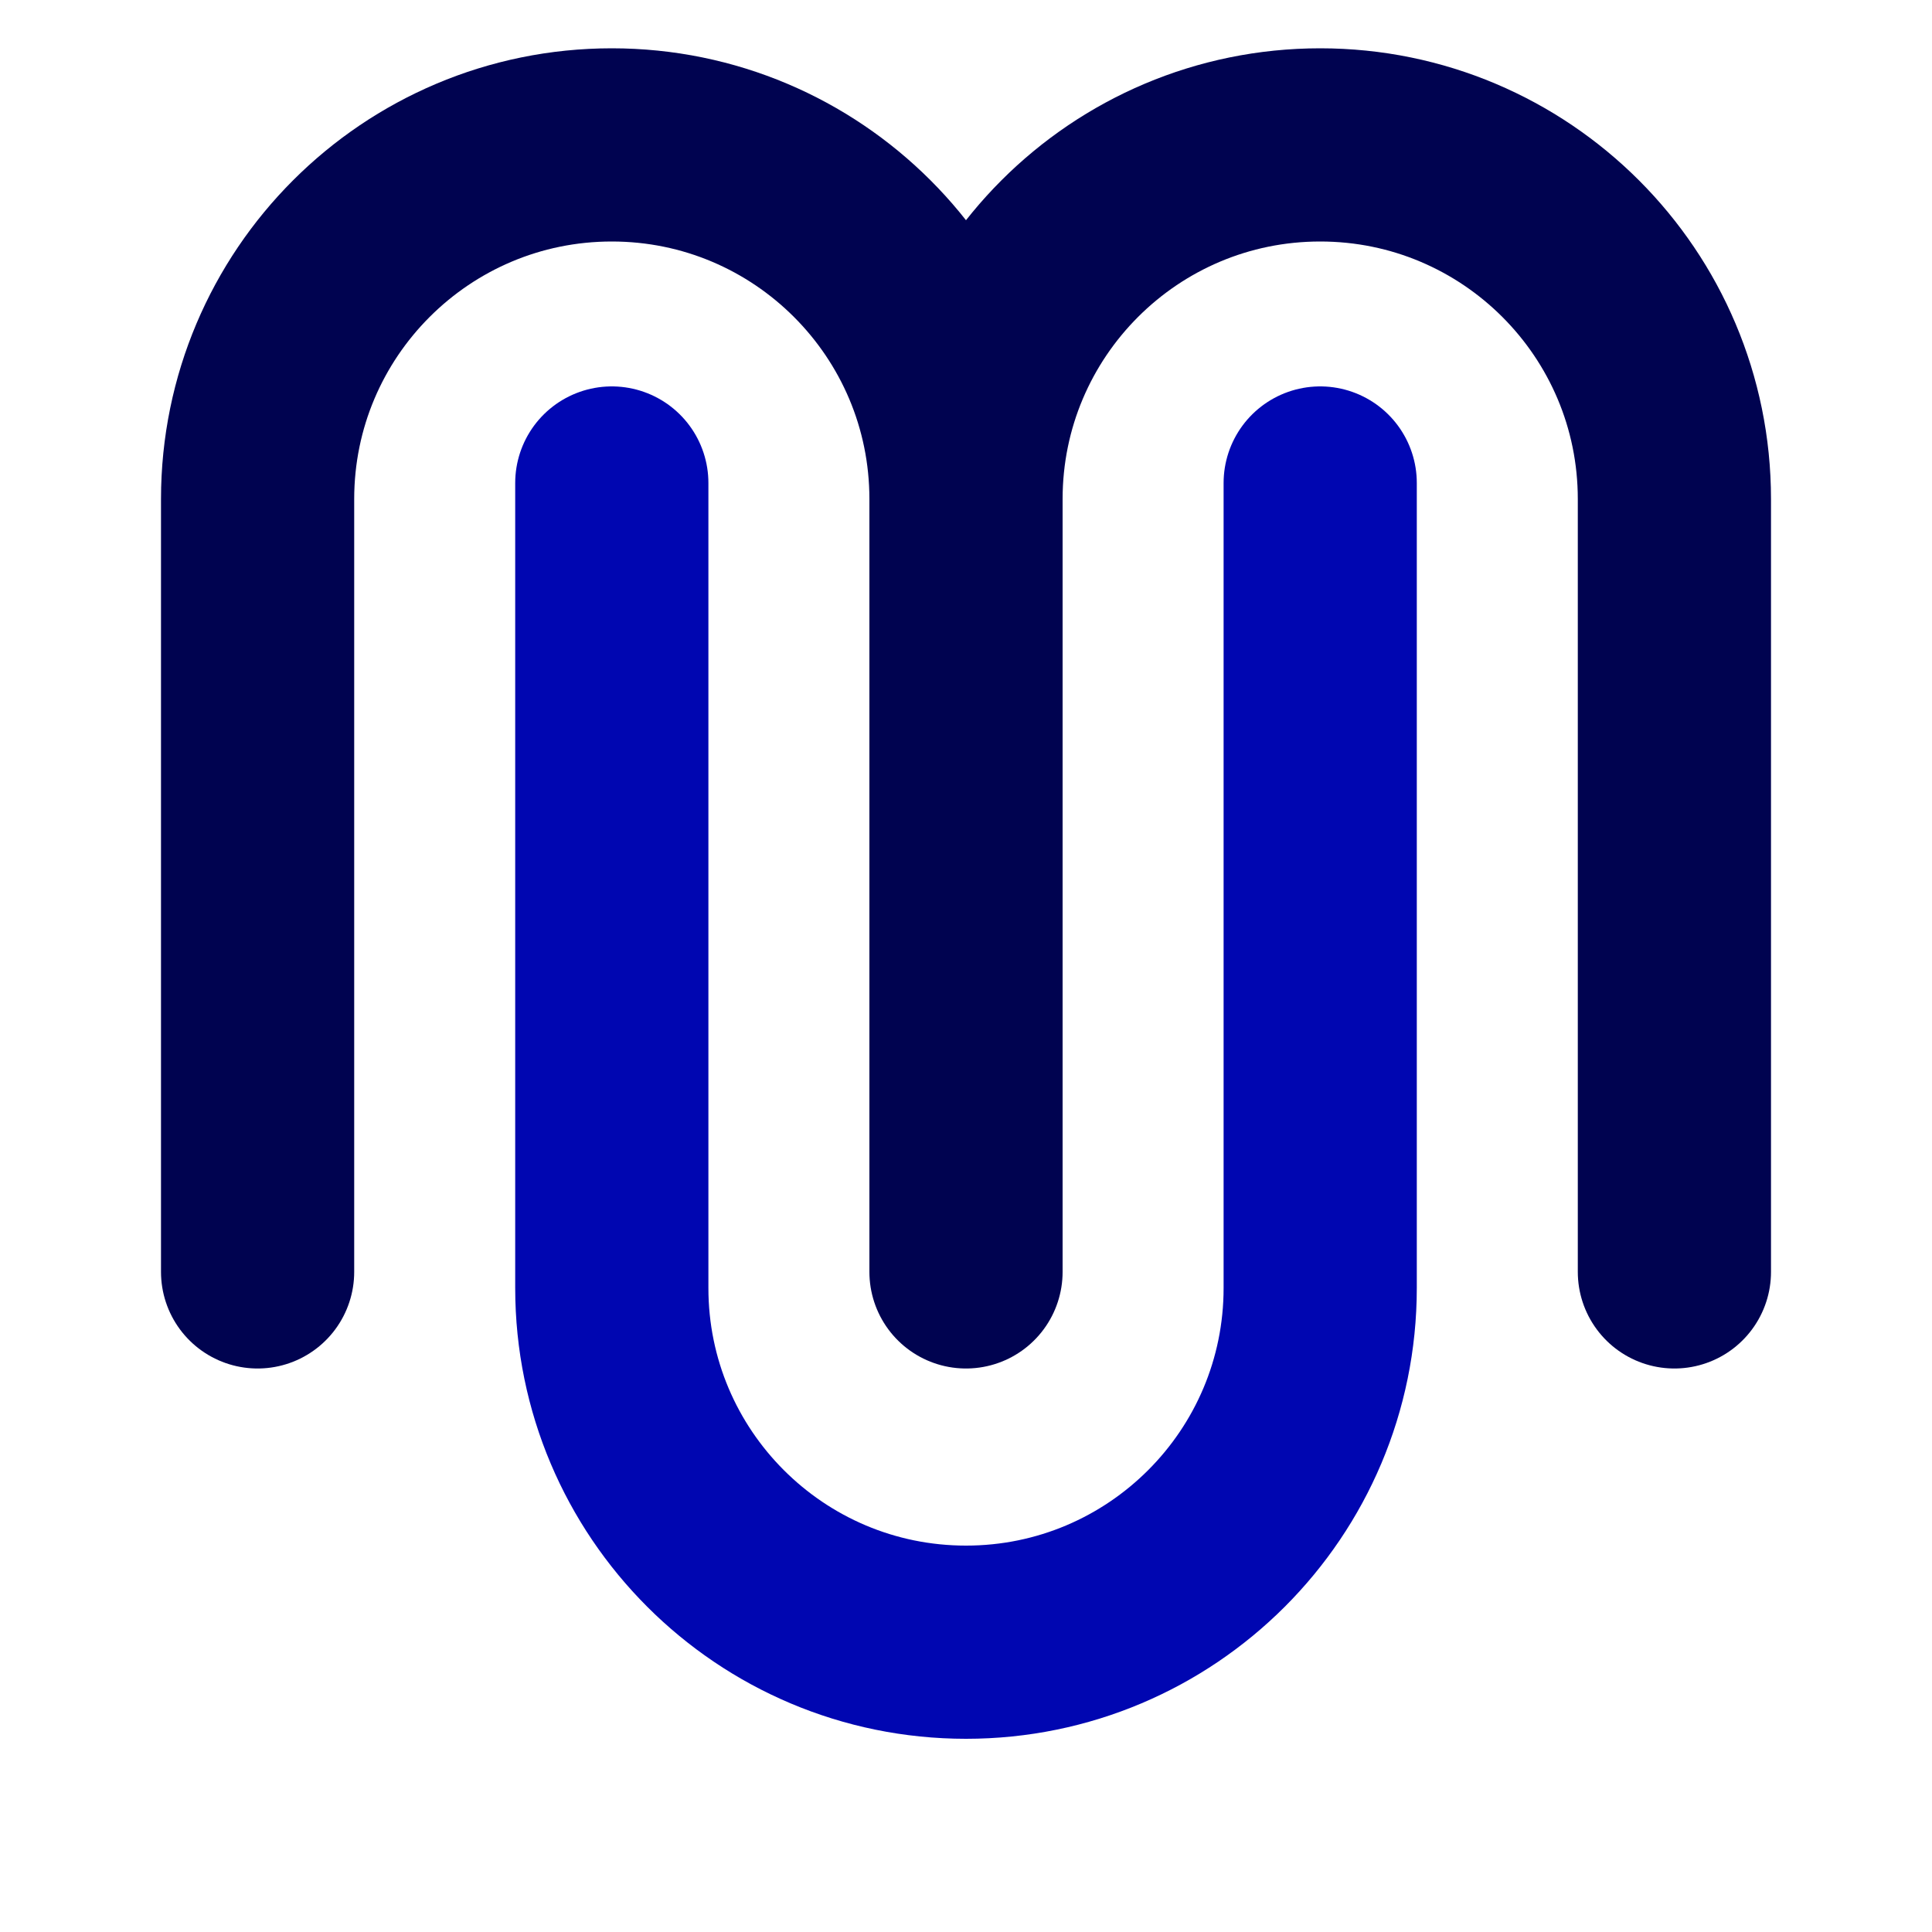
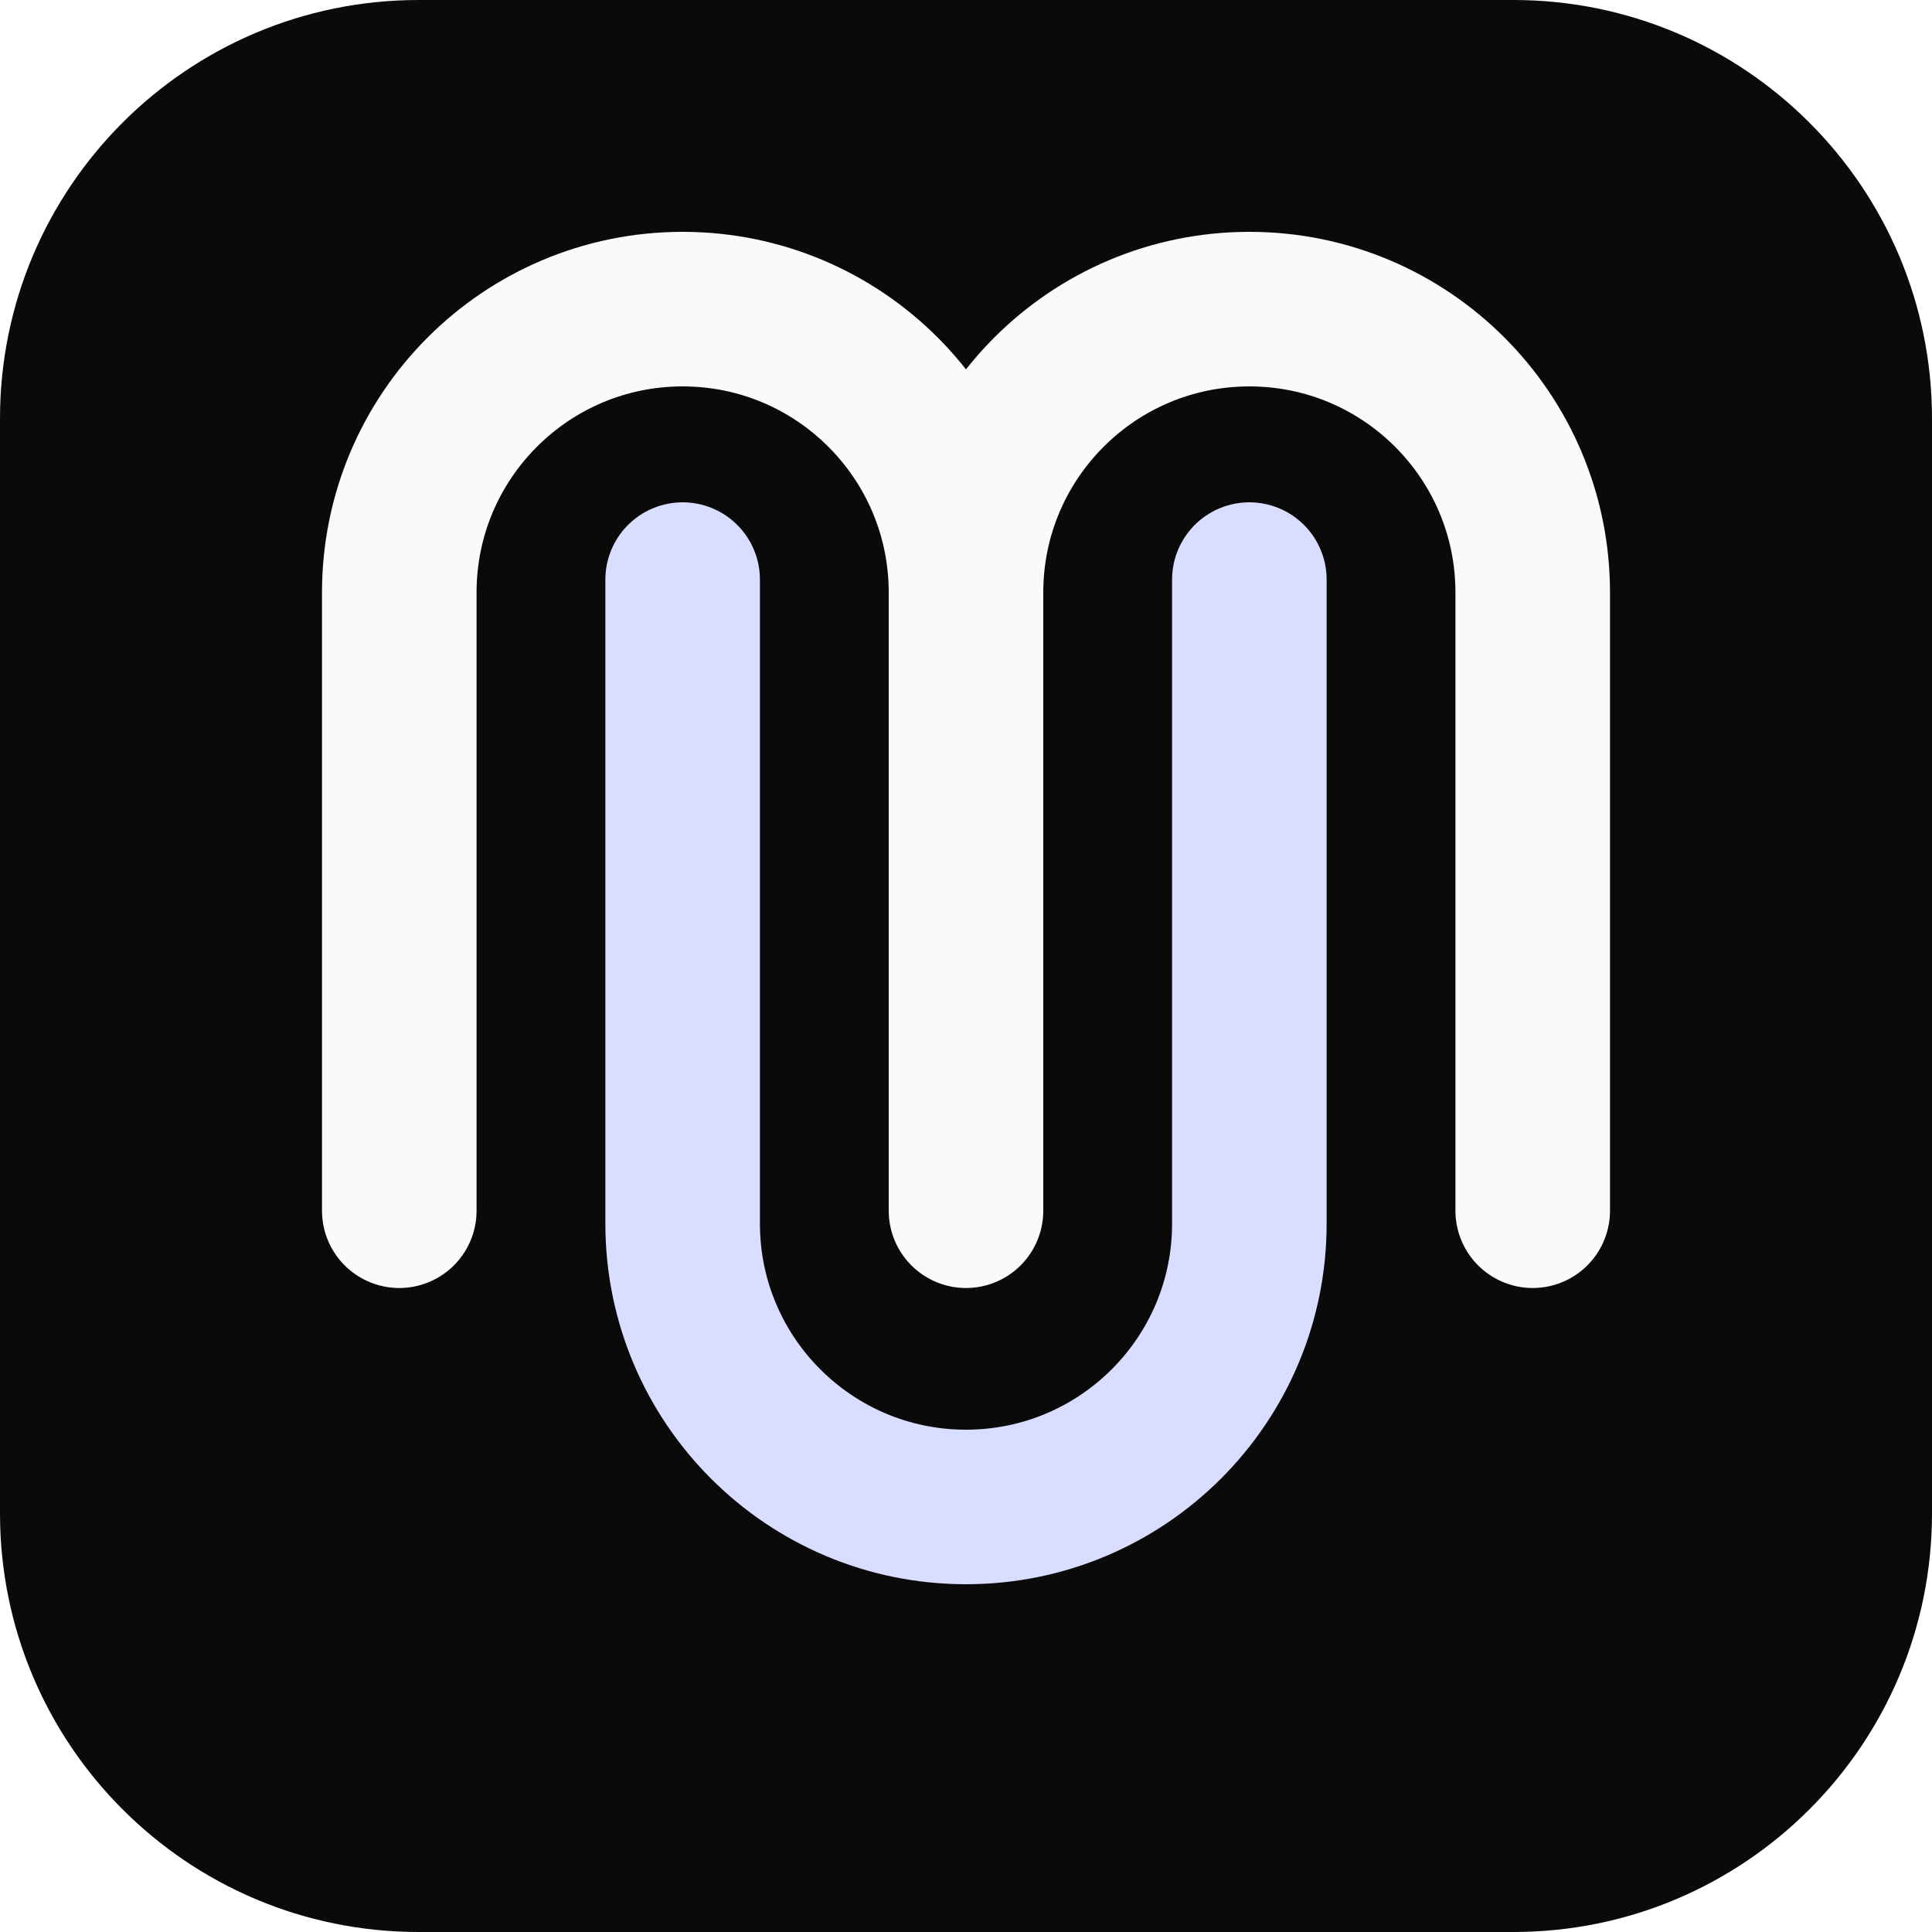
<svg xmlns="http://www.w3.org/2000/svg" viewBox="0 0 120 120" fill="none">
-   <style>
-     .fg { stroke: #000350; }
-     .pr { stroke: #0006b1; }
-     @media (prefers-color-scheme: dark) {
-       .fg { stroke: #fafafa; }
-       .pr { stroke: #3a81f6; }
-     }
-   </style>
-   <path class="fg" d="M 16 79 V 31 A 22 22 0 0 1 60 31 A 22 22 0 0 1 104 31 V 79 M 60 31 V 79" stroke-width="12" stroke-linecap="round" stroke-linejoin="round" />
-   <path class="pr" d="M 38 30 V 80 A 22 22 0 0 0 82 80 V 30" stroke-width="12" stroke-linecap="round" stroke-linejoin="round" />
+   <rect width="120" height="120" rx="26" fill="#0a0a0a" />
+   <path d="M 16 79 V 31 A 22 22 0 0 1 60 31 A 22 22 0 0 1 104 31 V 79 M 60 31 V 79" stroke="#fafafa" stroke-width="12" stroke-linecap="round" stroke-linejoin="round" transform="translate(12 12) scale(0.8)" />
+   <path d="M 38 30 V 80 A 22 22 0 0 0 82 80 V 30" stroke="#d9ddff" stroke-width="12" stroke-linecap="round" stroke-linejoin="round" transform="translate(12 12) scale(0.8)" />
</svg>
